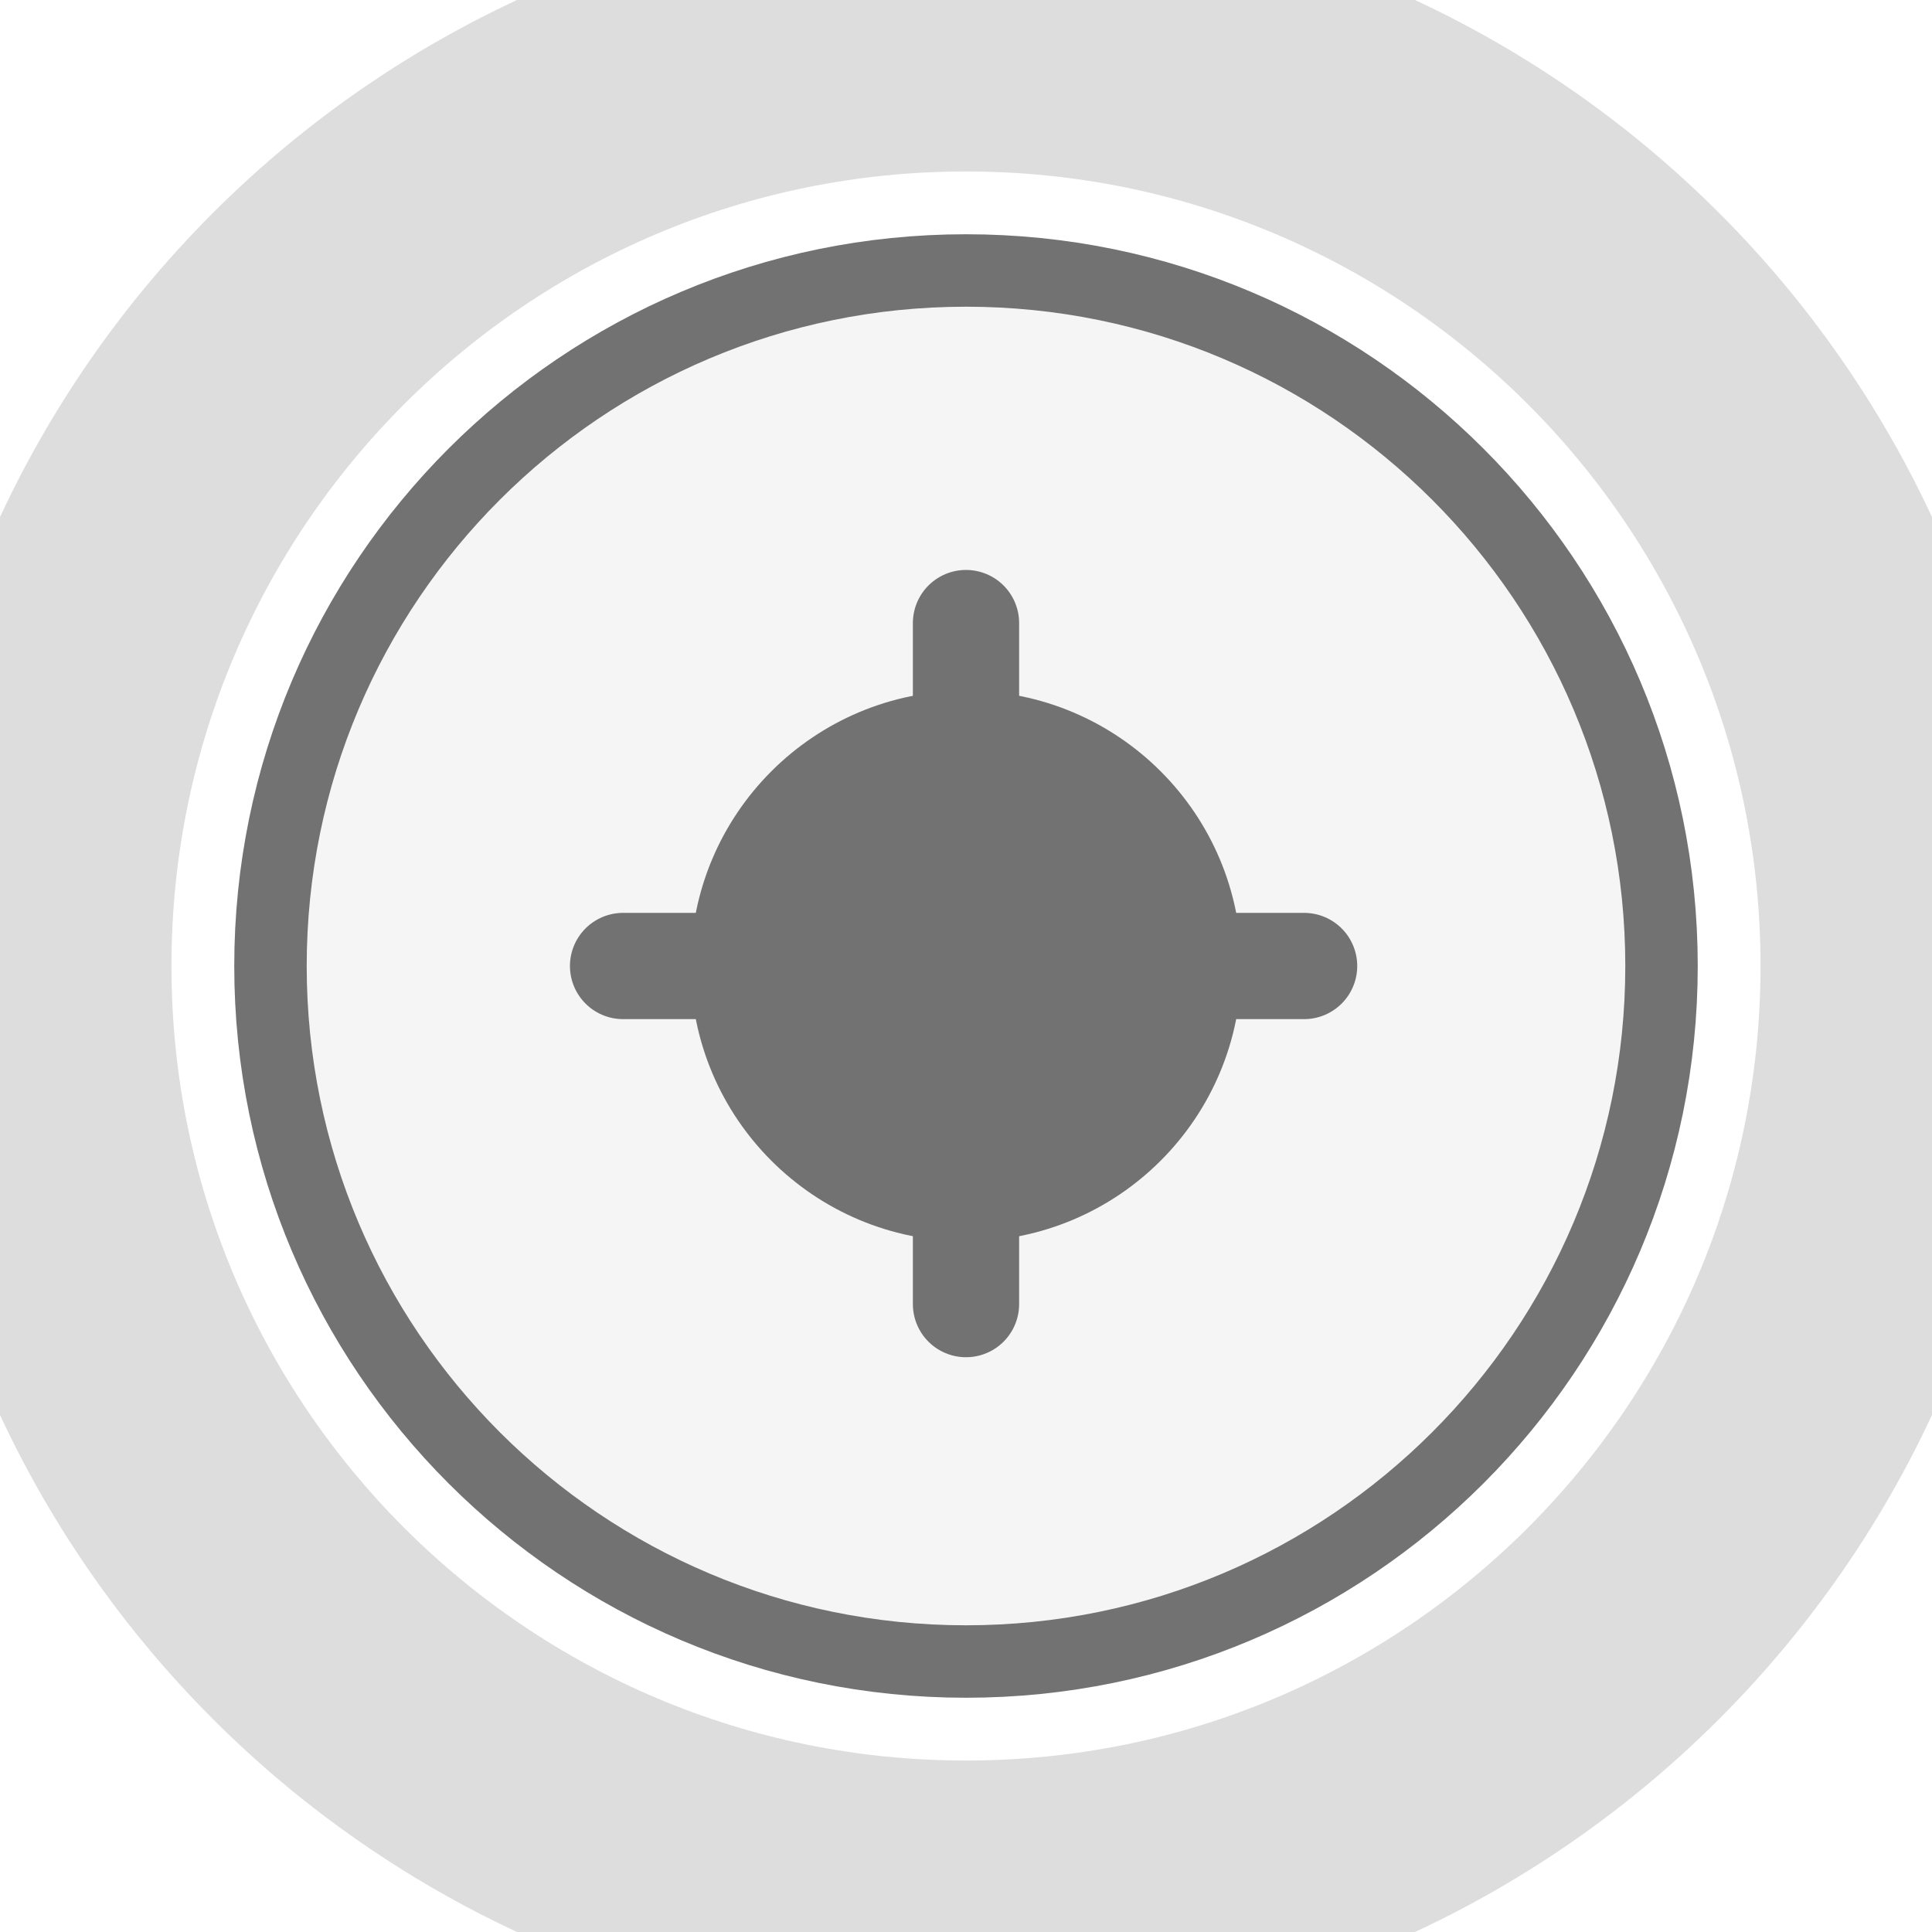
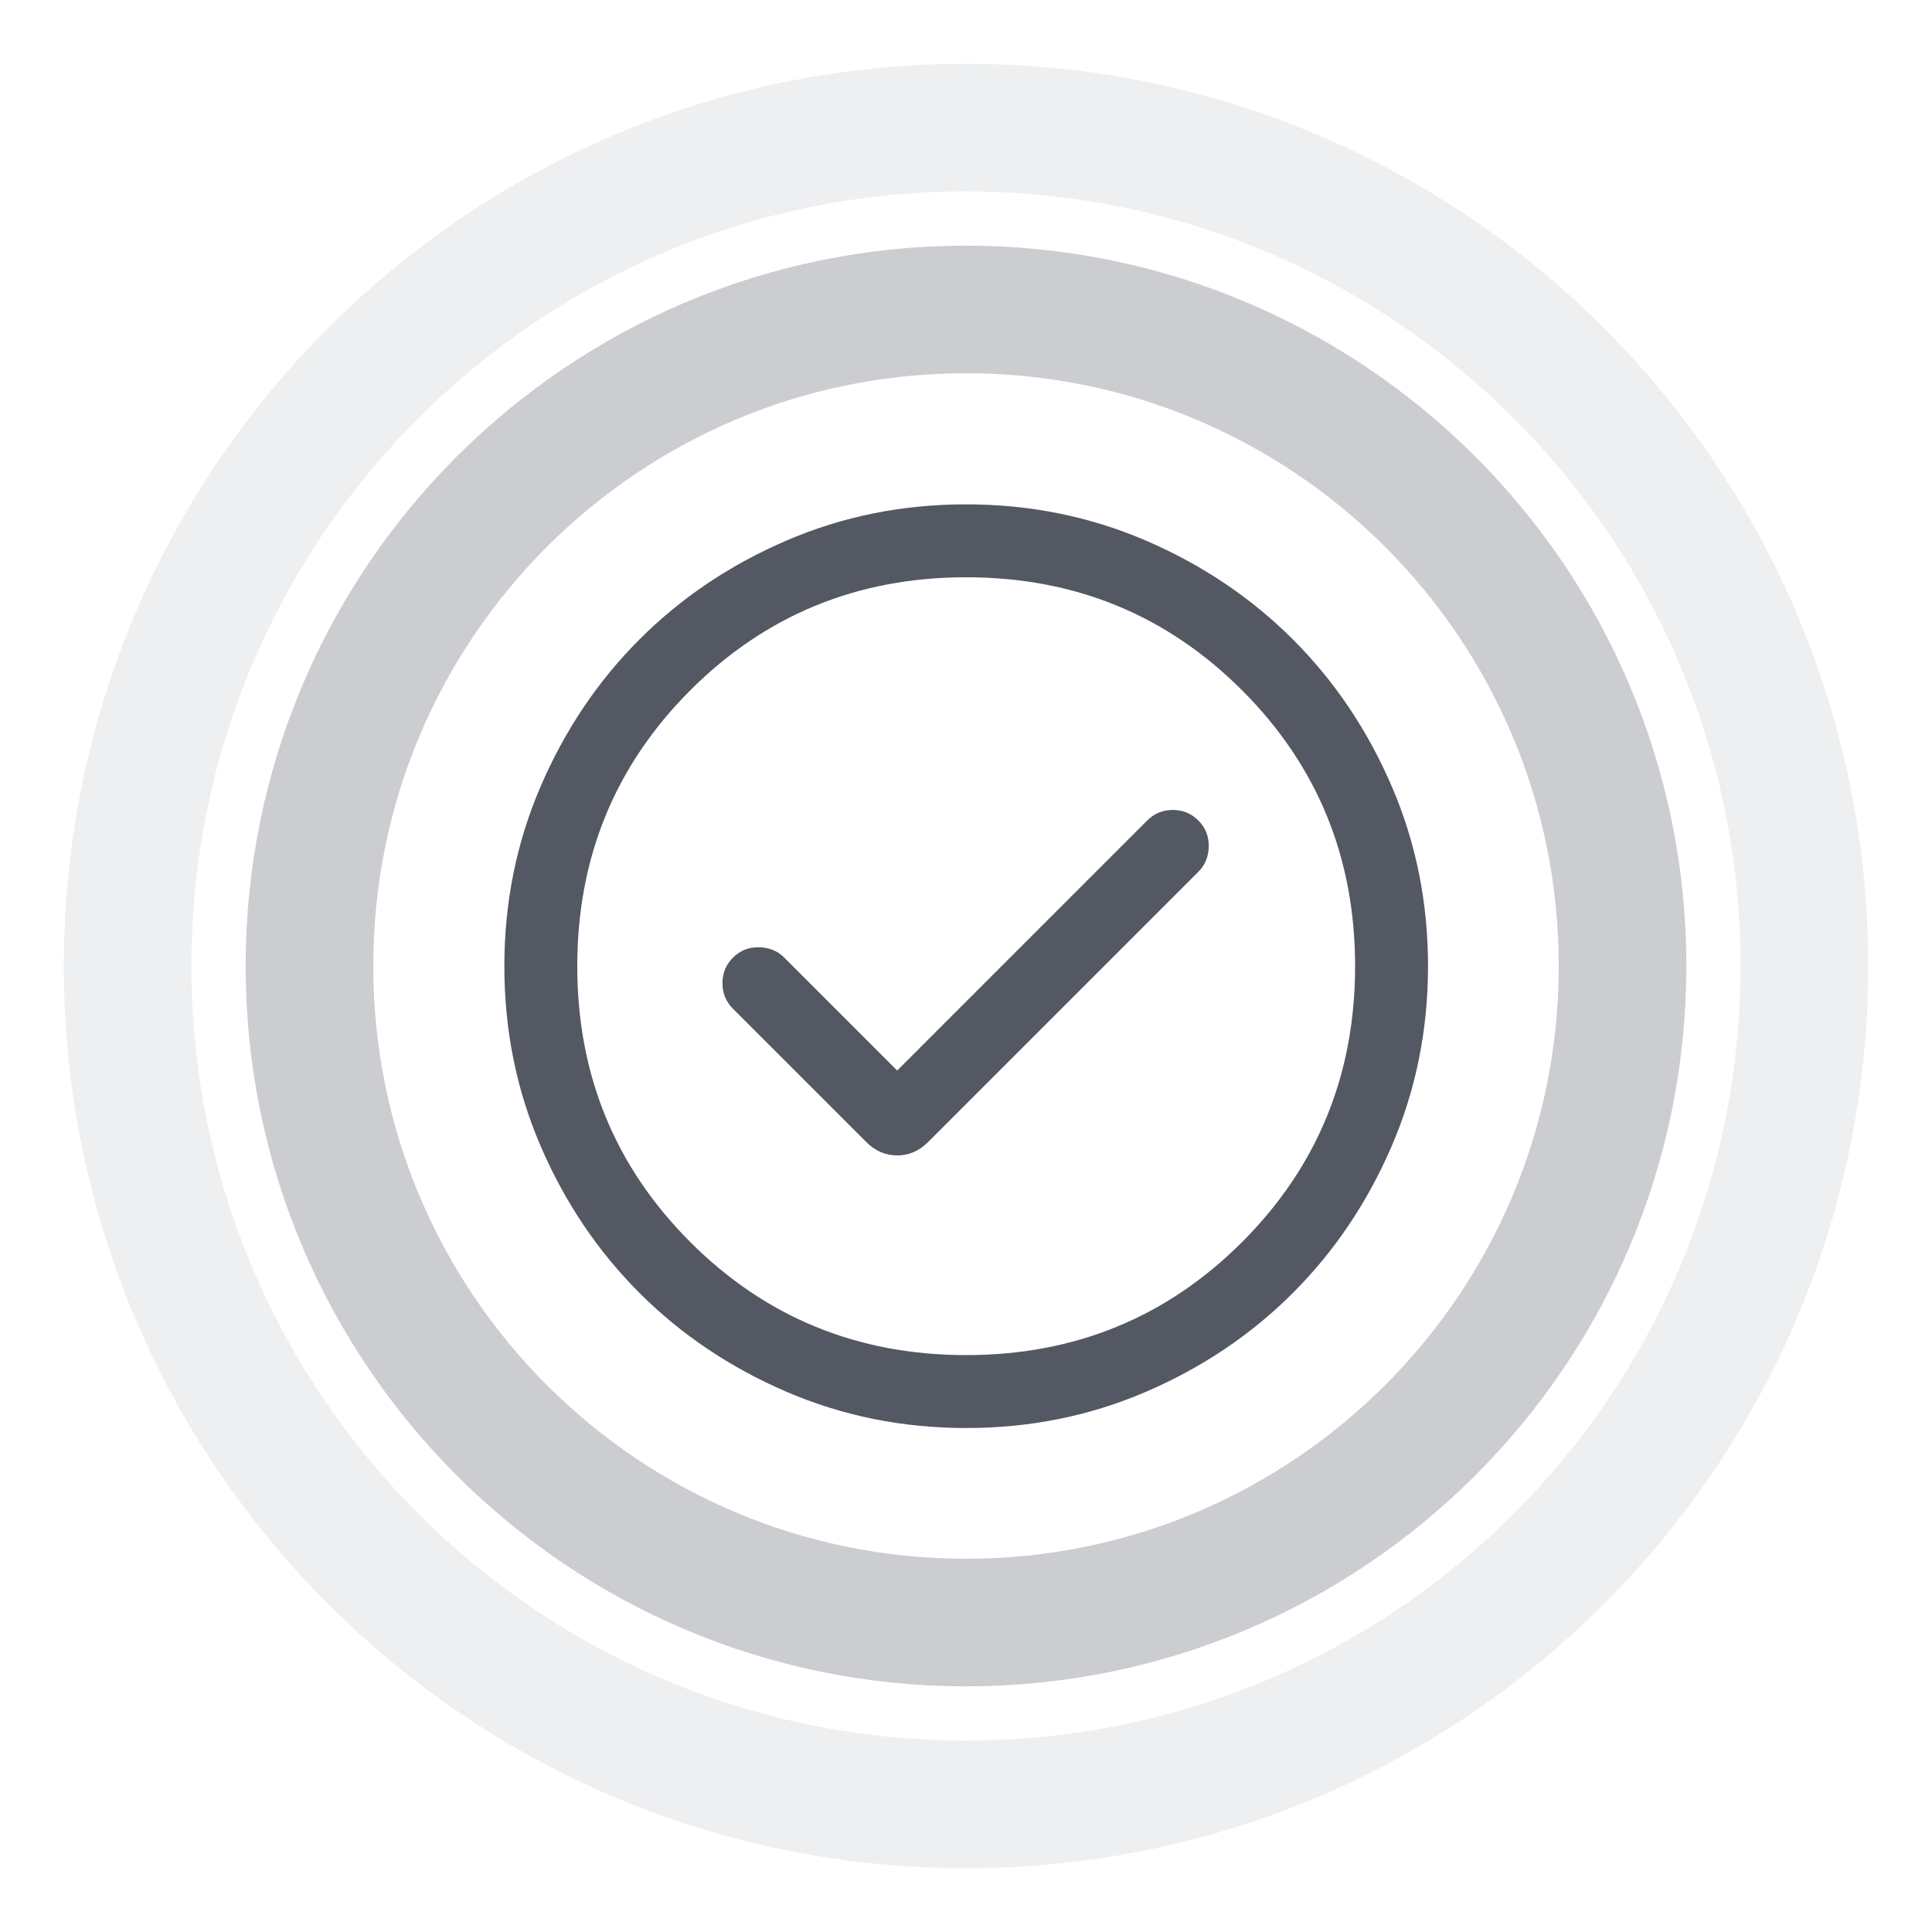
- <svg xmlns="http://www.w3.org/2000/svg" width="40" height="40" viewBox="0 0 40 40" role="img">
-   <circle cx="20.0" cy="20.0" r="19.25" fill="none" stroke="#727272" stroke-opacity="0.24" stroke-width="5.6" />
-   <circle cx="20.0" cy="20.0" r="14.4" fill="#F5F5F5" stroke="#727272" stroke-width="1.5" />
-   <circle cx="20.0" cy="20.0" r="5.7" fill="#727272" />
-   <path d="M20.0 12.9v14.1M12.9 20.0h14.1" stroke="#727272" stroke-width="2.2" stroke-linecap="round" />
+ <svg xmlns="http://www.w3.org/2000/svg" width="30" height="30" viewBox="0 0 30.28 30.28" role="img">
+   <circle cx="15.14" cy="15.14" r="13.14" fill="none" stroke="#535862" stroke-width="2" opacity="0.1" />
+   <circle cx="15.14" cy="15.14" r="10.29" fill="none" stroke="#535862" stroke-width="2" opacity="0.3" />
+   <g transform="translate(6.000 6.000) scale(0.571429)">
+     <path d="M14.108 18.862L11.01 15.764C10.826 15.58 10.594 15.485 10.314 15.481C10.035 15.476 9.798 15.571 9.605 15.764C9.412 15.957 9.315 16.192 9.315 16.467C9.315 16.742 9.412 16.976 9.605 17.169L13.264 20.828C13.505 21.069 13.786 21.19 14.108 21.19C14.429 21.19 14.71 21.069 14.951 20.828L22.369 13.41C22.554 13.226 22.648 12.994 22.653 12.714C22.657 12.435 22.562 12.198 22.369 12.005C22.176 11.812 21.942 11.715 21.667 11.715C21.392 11.715 21.157 11.812 20.964 12.005L14.108 18.862ZM16.002 28.667C14.25 28.667 12.604 28.334 11.062 27.669C9.52 27.004 8.18 26.102 7.039 24.962C5.899 23.823 4.996 22.482 4.331 20.941C3.666 19.4 3.333 17.754 3.333 16.002C3.333 14.25 3.666 12.604 4.331 11.062C4.996 9.52 5.898 8.18 7.038 7.039C8.177 5.899 9.518 4.996 11.059 4.331C12.6 3.666 14.246 3.333 15.998 3.333C17.75 3.333 19.396 3.666 20.938 4.331C22.48 4.996 23.82 5.898 24.961 7.038C26.101 8.177 27.004 9.518 27.669 11.059C28.334 12.6 28.667 14.246 28.667 15.998C28.667 17.75 28.334 19.396 27.669 20.938C27.004 22.48 26.102 23.82 24.962 24.961C23.823 26.101 22.482 27.004 20.941 27.669C19.4 28.334 17.754 28.667 16.002 28.667ZM16 26.667C18.978 26.667 21.5 25.633 23.567 23.567C25.633 21.5 26.667 18.978 26.667 16C26.667 13.022 25.633 10.5 23.567 8.433C21.5 6.367 18.978 5.333 16 5.333C13.022 5.333 10.5 6.367 8.433 8.433C6.367 10.5 5.333 13.022 5.333 16C5.333 18.978 6.367 21.5 8.433 23.567C10.5 25.633 13.022 26.667 16 26.667Z" fill="#535862" />
+   </g>
</svg>
